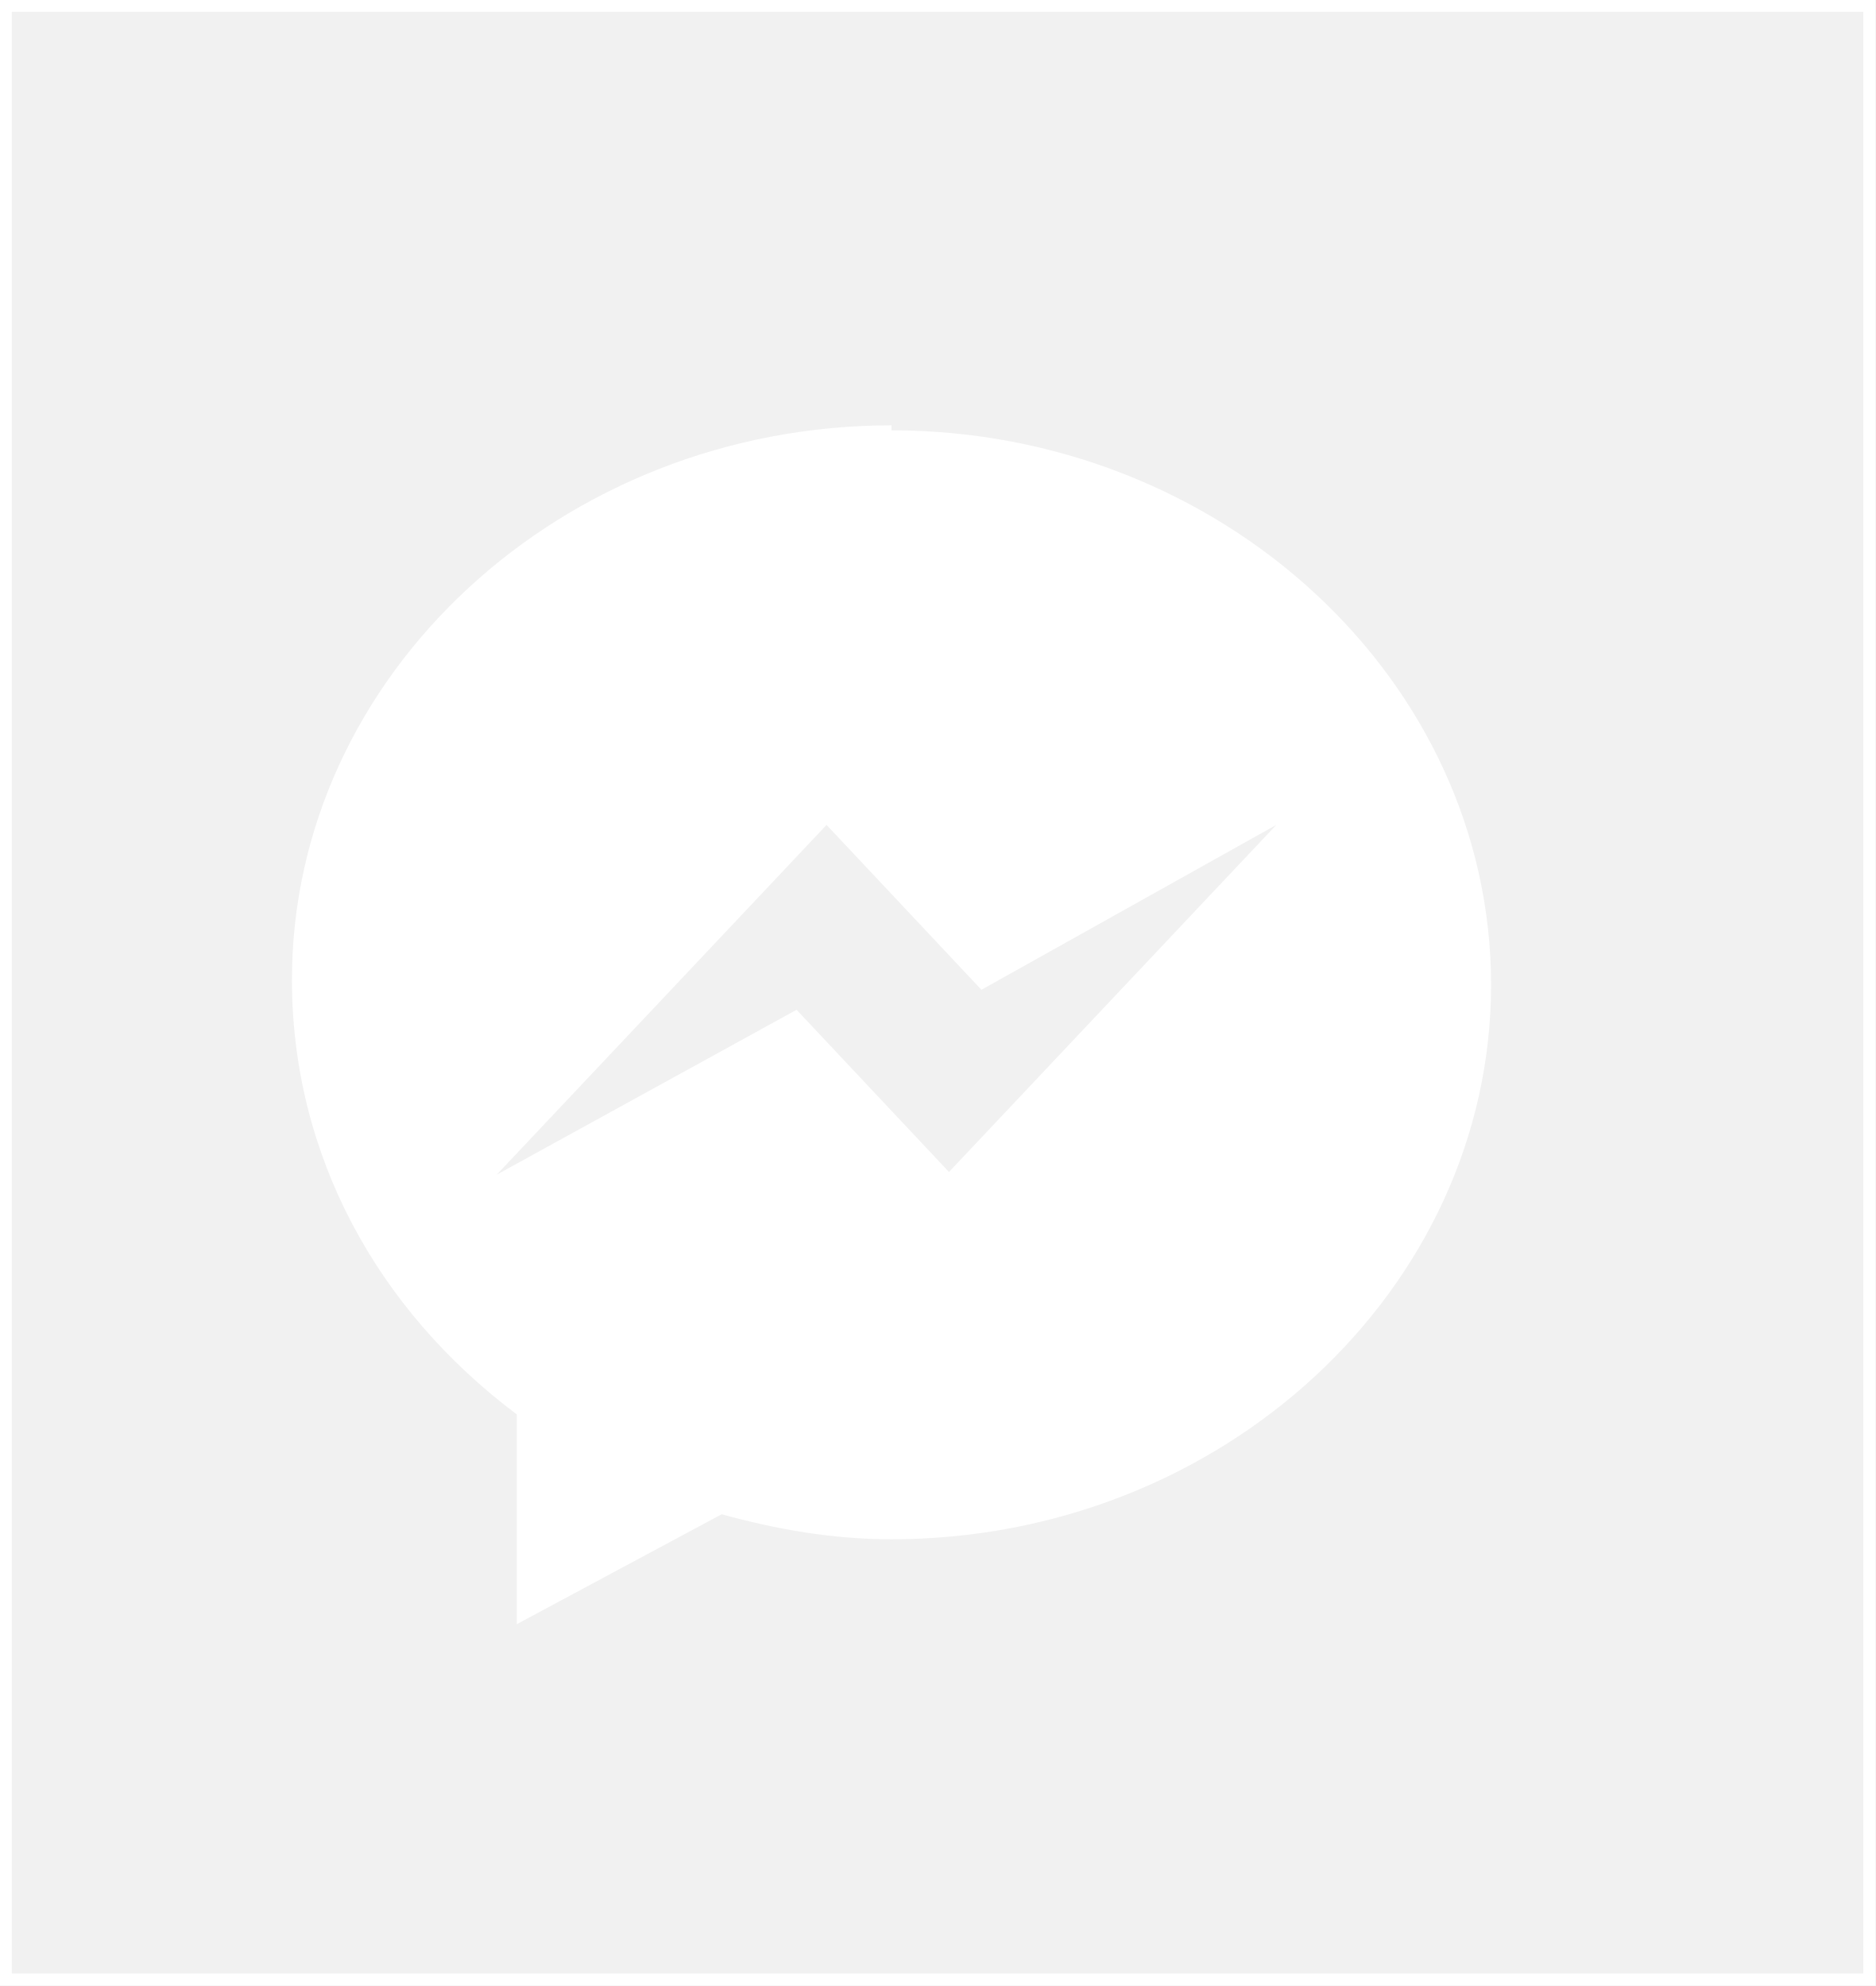
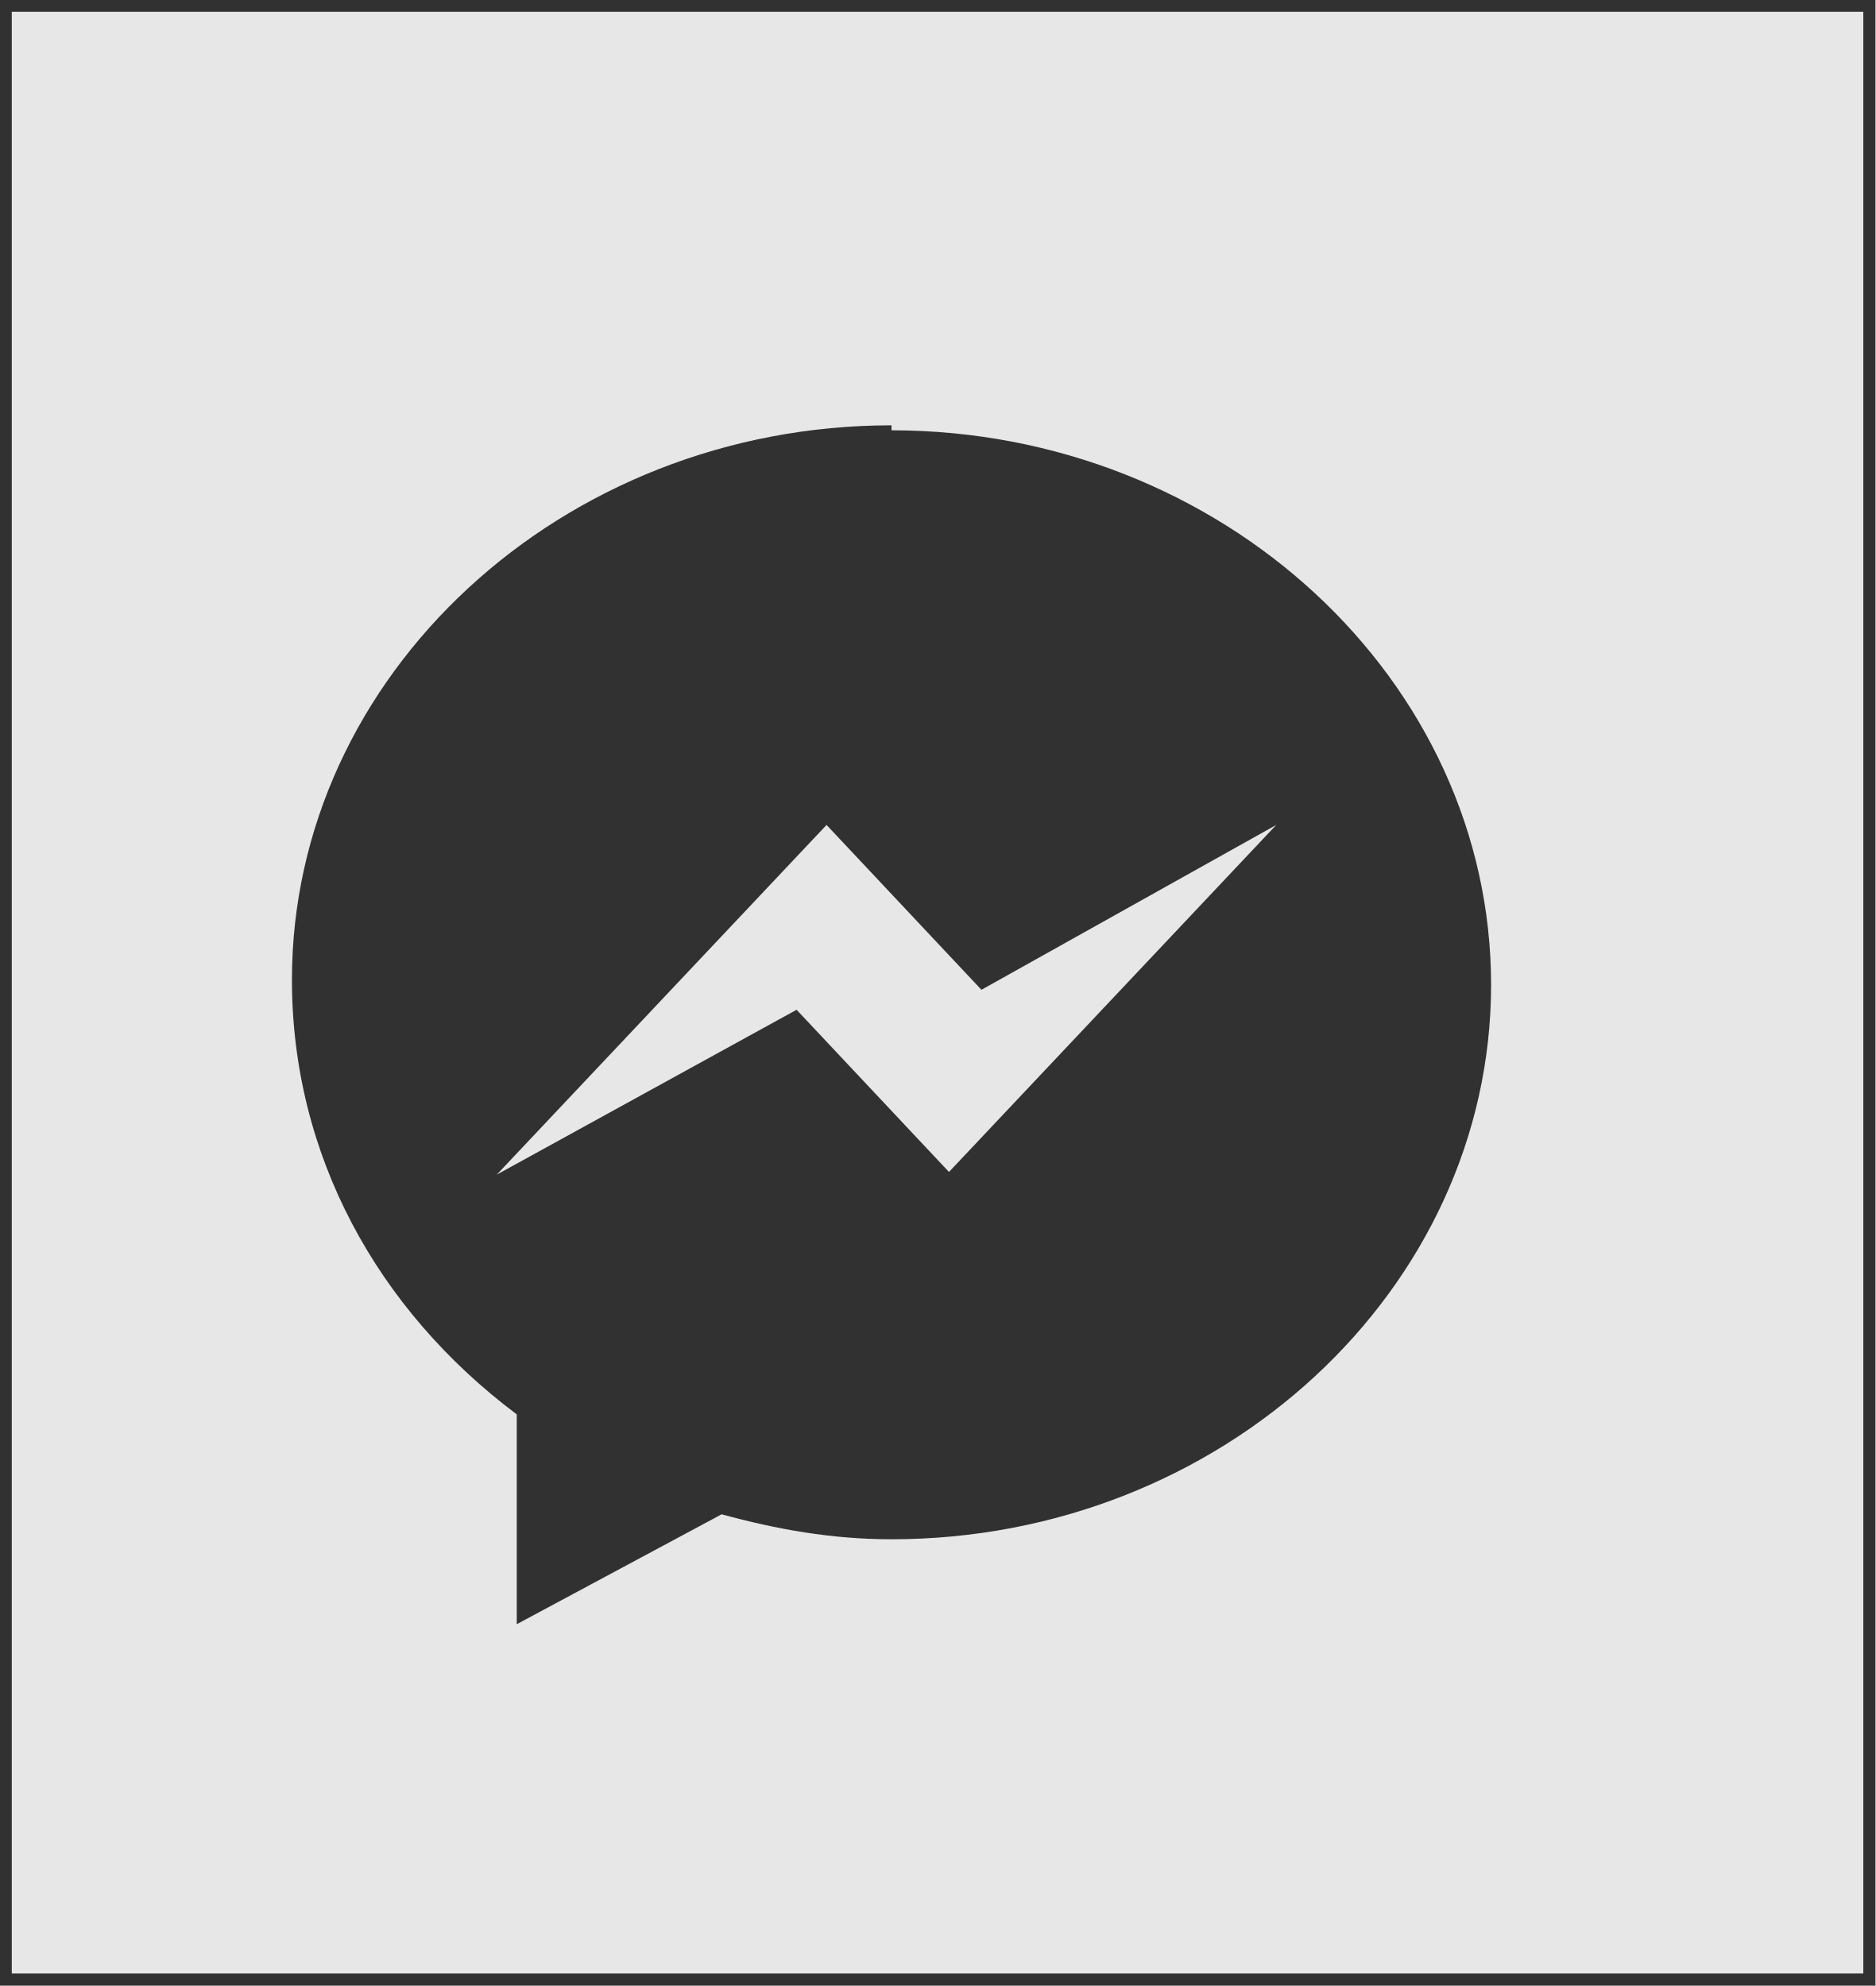
<svg xmlns="http://www.w3.org/2000/svg" viewBox="0 0 26.28 27.83">
  <defs>
    <style>
-       .cls-1,.cls-3{fill:#fff;}.cls-1{opacity:0.05;}.cls-2{fill:none;stroke:#fff;stroke-miterlimit:10;stroke-width:0.17px;}
+       .cls-1,.cls-3{fill:#313131;}.cls-1{opacity:0.05;}.cls-2{fill:none;stroke:#313131;stroke-miterlimit:10;stroke-width:0.17px;}
    </style>
  </defs>
  <g id="Capa_2" data-name="Capa 2">
    <g transform="matrix(0.7,0,0,0.7,4.3,5.4)" id="Capa_1-2" data-name="Capa 1">
      <path class="cls-3" d="M 11.7 0.8 c -6.6 0 -12 5 -12 11.1 c 0 3.5 1.7 6.6 4.5 8.7 v 4.2 l 4.1 -2.2 c 1.1 0.3 2.2 0.5 3.4 0.5 c 6.6 0 12 -5 12 -11.1 c 0 -6.1 -5.4 -11.1 -12 -11.1 z m 1.2 15 l -3.1 -3.3 l -6 3.3 l 6.6 -7 l 3.1 3.3 l 5.9 -3.3 l -6.6 7 z" />
    </g>
  </g>
  <rect class="cls-1" x="0.08" y="0.08" width="26.11" height="27.66" />
  <rect class="cls-2" x="0.08" y="0.08" width="26.11" height="27.66" />
</svg>
